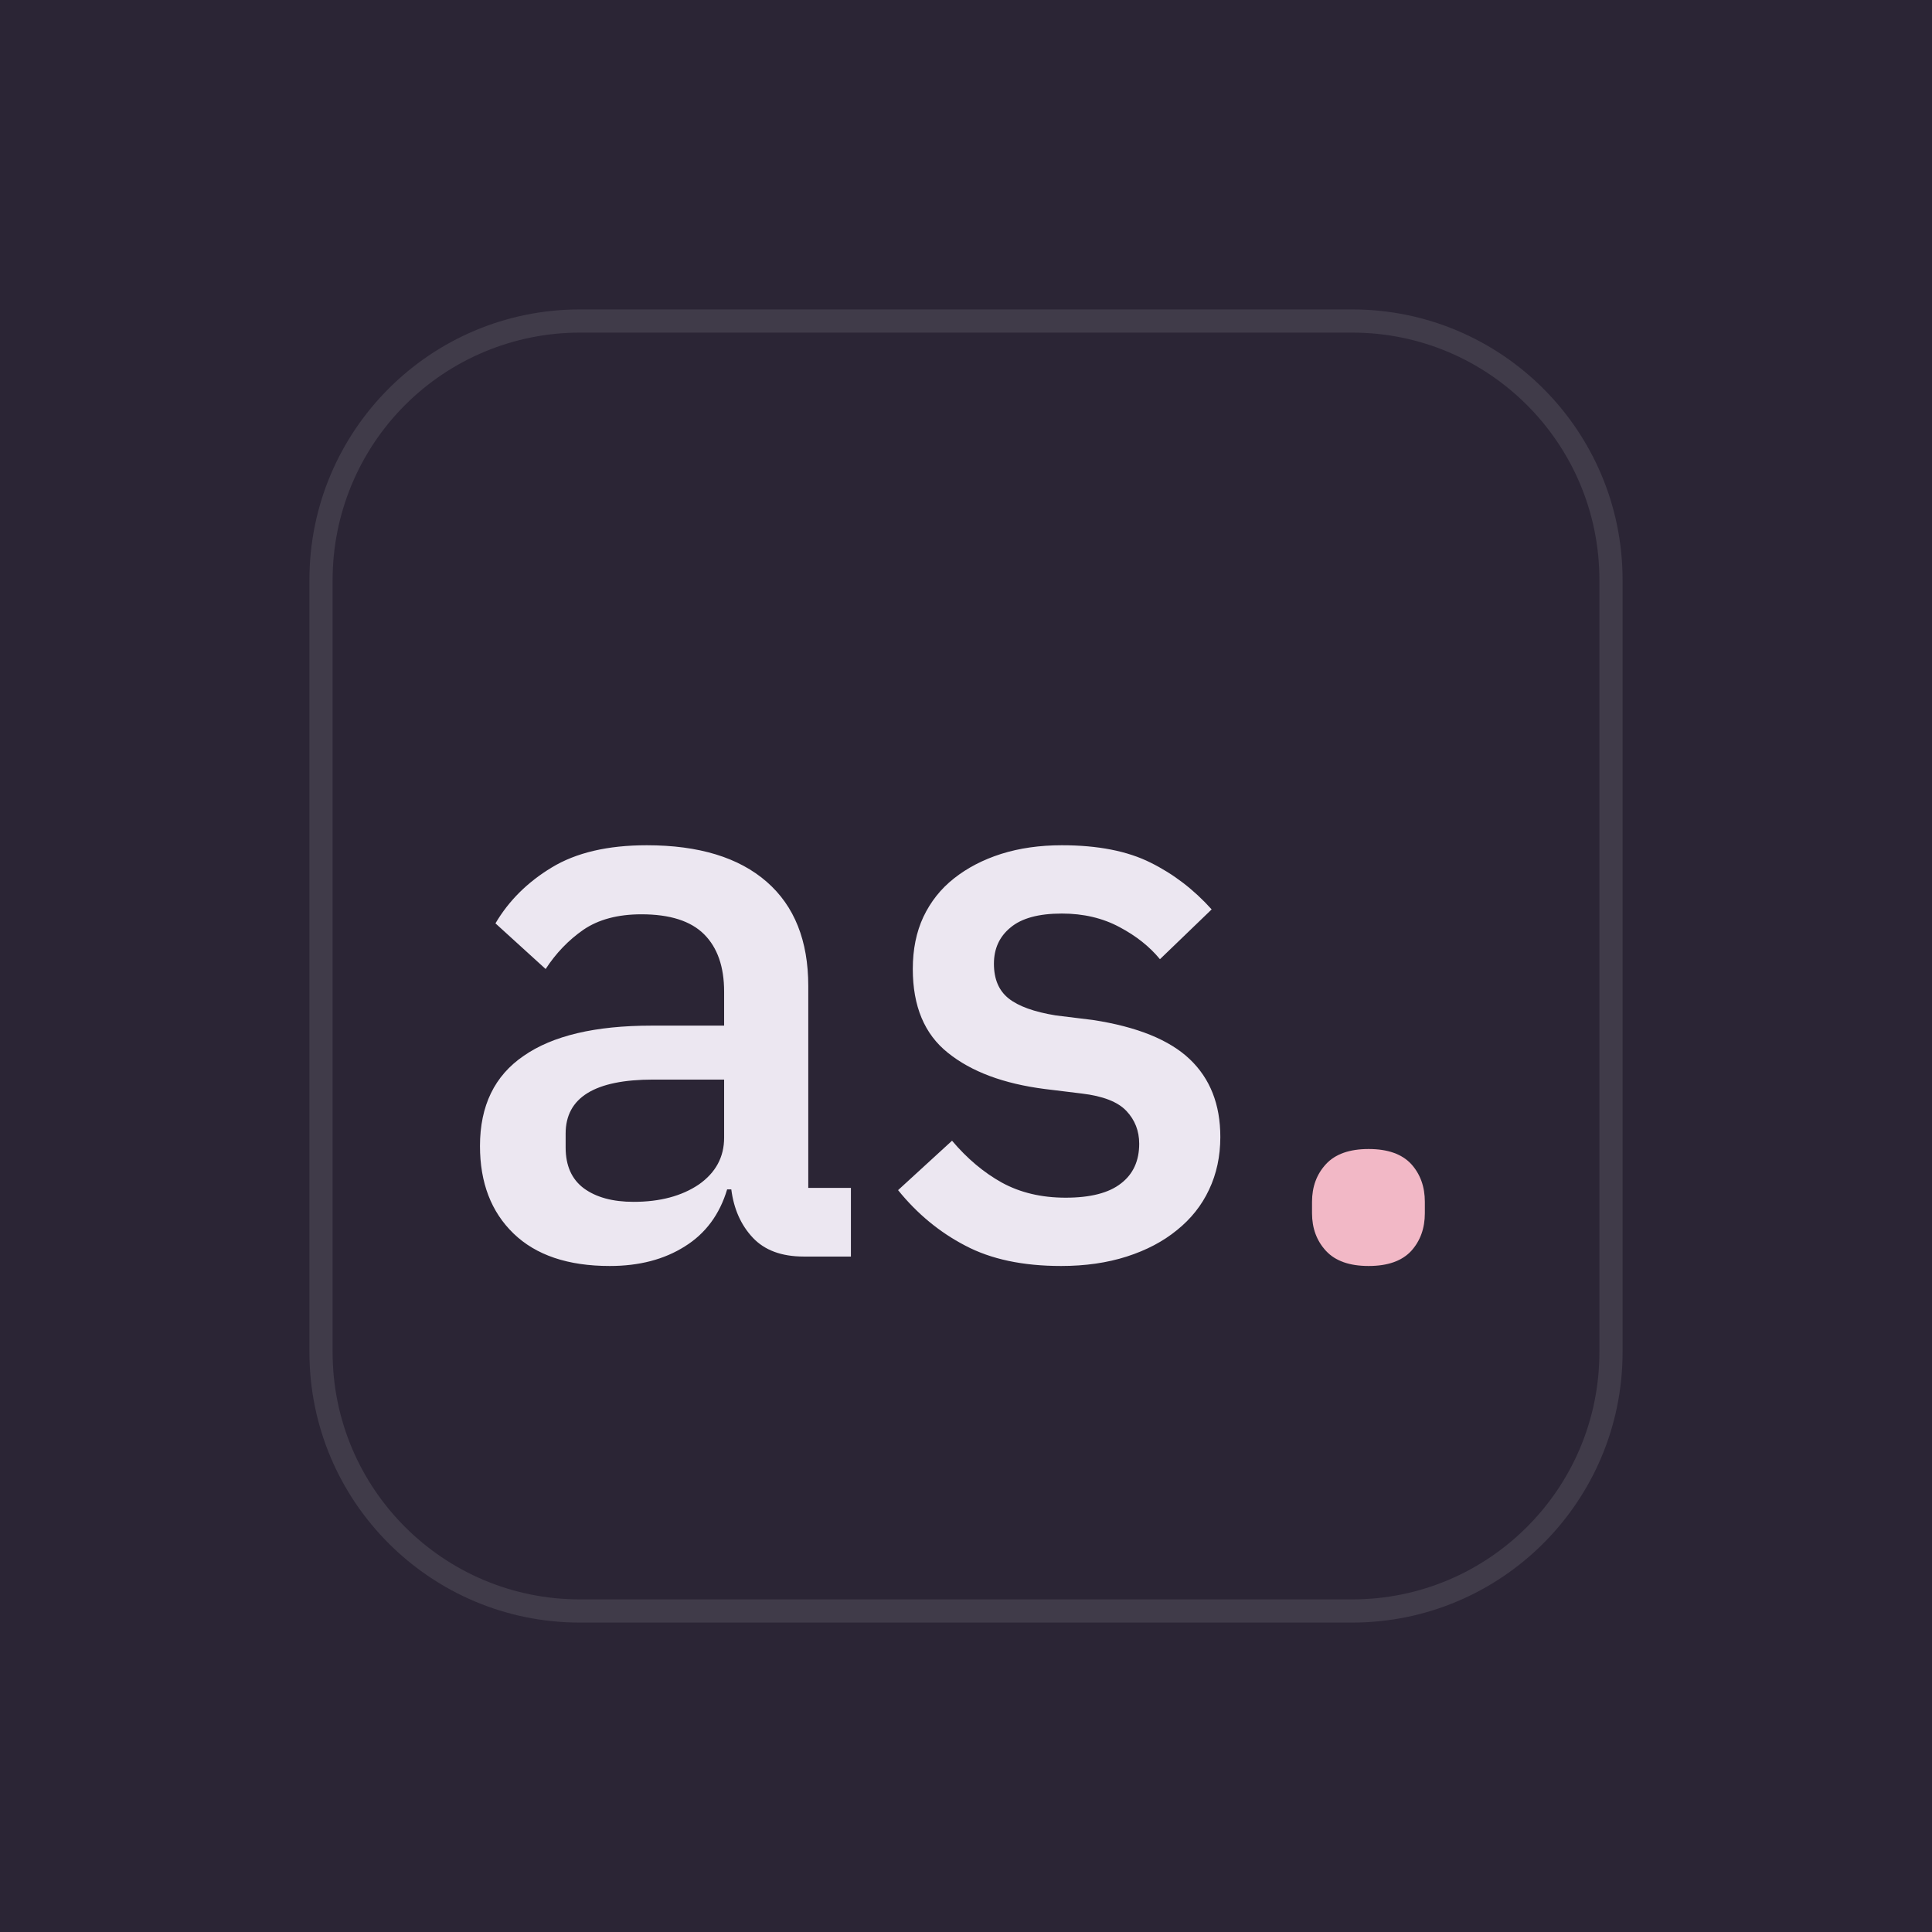
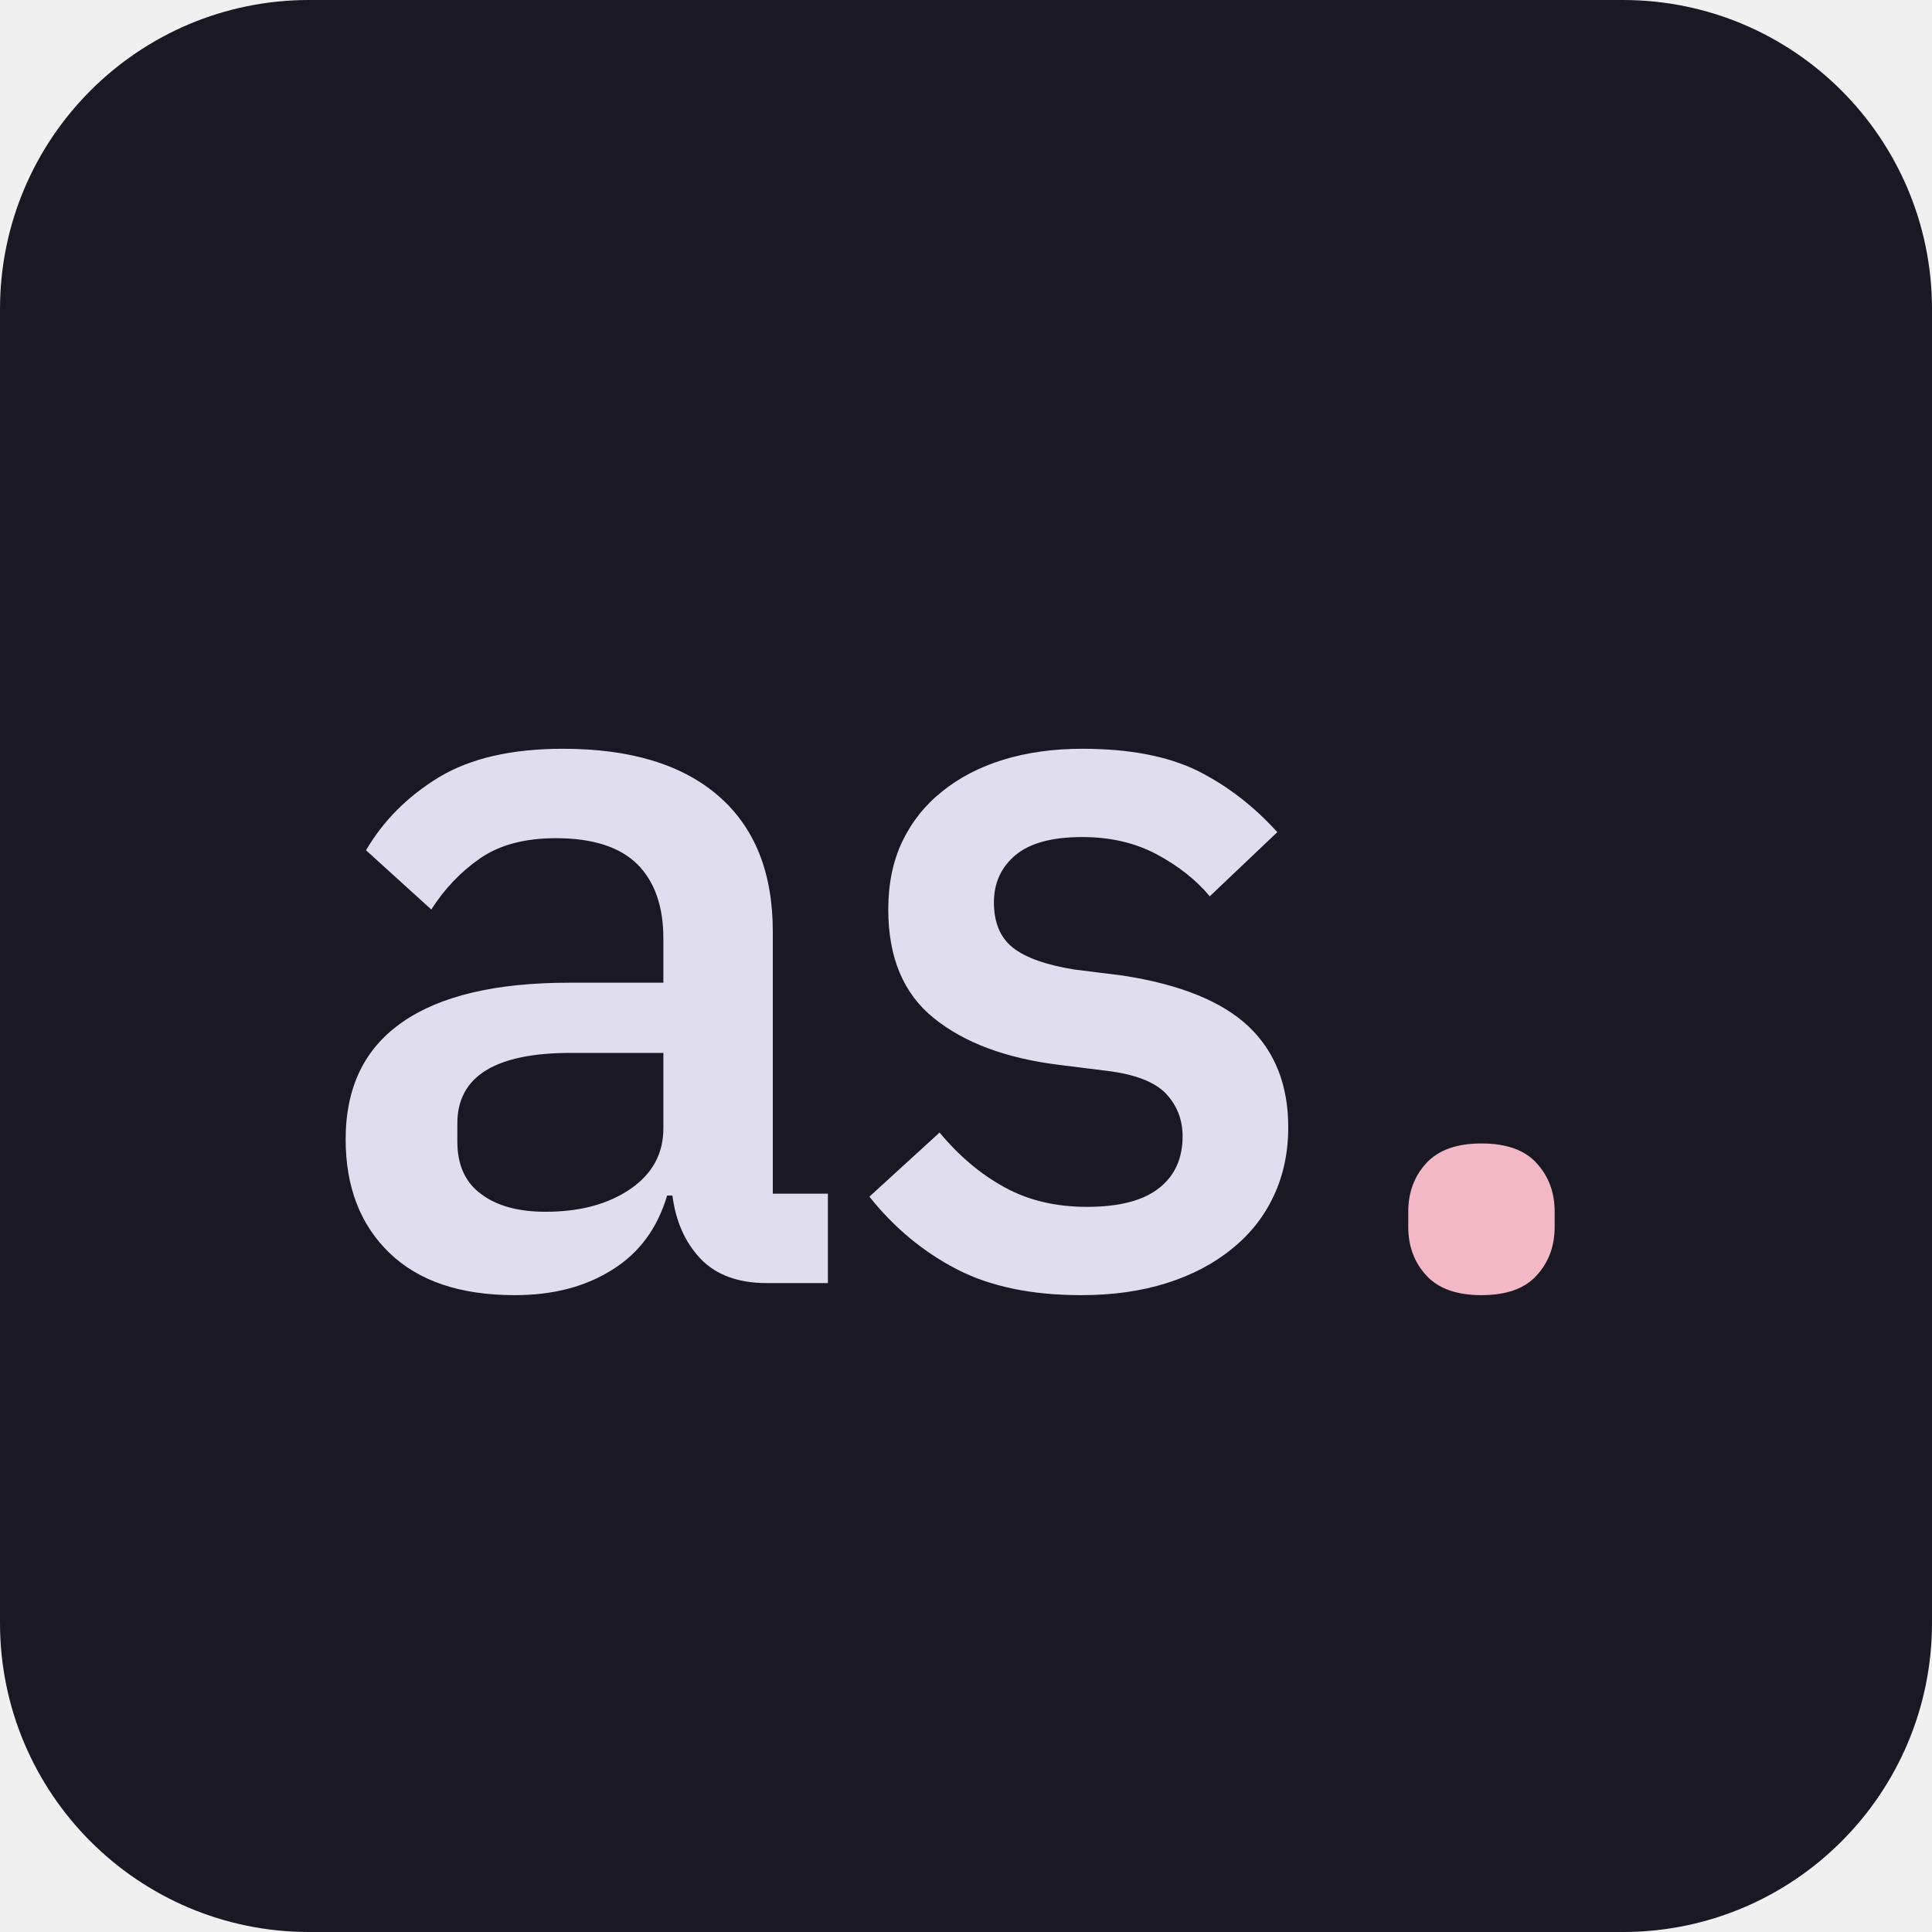
<svg xmlns="http://www.w3.org/2000/svg" width="512" height="512" viewBox="0 0 512 512">
  <mask id="satori_om-id">
    <rect x="0" y="0" width="512" height="512" fill="#fff" />
  </mask>
-   <rect x="0" y="0" width="512" height="512" fill="#2b2535" />
-   <defs>
-     <clipPath id="satori_bc-id-0">
-       <path x="82" y="82" width="348" height="348" d="M153.68,82 h204.64 a71.68,71.68 0 0 1 71.68,71.68 v204.64 a71.68,71.68 0 0 1 -71.68,71.68 h-204.64 a71.68,71.68 0 0 1 -71.68,-71.68 v-204.64 a71.68,71.68 0 0 1 71.68,-71.68" />
-     </clipPath>
-   </defs>
+   <path x="0" y="0" width="512" height="512" fill="#1a1823" d="M81.92,0 h348.16 a81.92,81.92 0 0 1 81.92,81.92 v348.16 a81.92,81.92 0 0 1 -81.92,81.92 h-348.16 a81.92,81.92 0 0 1 -81.92,-81.92 v-348.16 a81.92,81.92 0 0 1 81.92,-81.92" />
  <mask id="satori_om-id-0">
-     <rect x="88.144" y="88.144" width="335.712" height="335.712" fill="#fff" />
-     <path width="348" height="348" fill="none" stroke="#000" stroke-width="12.288" d="M102.995,102.995 A71.68,71.68 0 0 1 153.68,82 h204.64 a71.68,71.68 0 0 1 71.68,71.68 v204.64 a71.68,71.68 0 0 1 -71.68,71.68 h-204.64 a71.68,71.68 0 0 1 -71.68,-71.68 v-204.64 A71.68,71.68 0 0 1 102.995,102.995" />
-   </mask>
-   <path width="348" height="348" clip-path="url(#satori_bc-id-0)" fill="none" stroke="#403b49" stroke-width="12.288" d="M102.995,102.995 A71.68,71.68 0 0 1 153.68,82 h204.64 a71.68,71.68 0 0 1 71.68,71.68 v204.64 a71.68,71.68 0 0 1 -71.68,71.68 h-204.64 a71.68,71.68 0 0 1 -71.68,-71.68 v-204.64 A71.68,71.68 0 0 1 102.995,102.995" />
-   <mask id="satori_om-id-0-0">
-     <rect x="119" y="154" width="214" height="205" fill="#fff" />
+     <rect x="81" y="123" width="273" height="266" fill="#fff" />
  </mask>
  <g>
-     <path fill="#ece7f1" d="M225.5 333L213.0 333Q204.2 333 199.5 328.0Q194.8 323.0 193.8 315.2L193.8 315.2L192.7 315.2Q189.7 325.2 181.5 330.3Q173.3 335.5 161.6 335.5L161.6 335.5Q145.0 335.5 136.1 326.9Q127.2 318.3 127.2 303.7L127.2 303.7Q127.2 287.7 138.8 279.8Q150.3 271.8 172.7 271.8L172.7 271.8L191.9 271.8L191.9 262.8Q191.9 252.9 186.6 247.6Q181.3 242.3 170.0 242.3L170.0 242.3Q160.6 242.3 154.6 246.4Q148.7 250.5 144.6 256.8L144.6 256.8L131.3 244.7Q136.6 235.7 146.2 229.9Q155.9 224.0 171.4 224.0L171.4 224.0Q192.1 224.0 203.2 233.7Q214.2 243.3 214.2 261.3L214.2 261.3L214.2 314.8L225.5 314.8L225.5 333ZM167.9 318.5L167.9 318.5Q178.4 318.5 185.2 313.9Q191.9 309.2 191.9 301.5L191.9 301.5L191.9 286.1L173.1 286.1Q149.9 286.1 149.9 300.4L149.9 300.4L149.9 304.1Q149.9 311.3 154.7 314.9Q159.6 318.5 167.9 318.5ZM281.2 335.5L281.2 335.5Q266.0 335.5 255.8 330.1Q245.6 324.8 238.0 315.4L238.0 315.4L252.3 302.3Q258.3 309.4 265.5 313.4Q272.8 317.4 282.4 317.4L282.4 317.4Q292.3 317.4 297.1 313.6Q301.9 309.9 301.9 303.1L301.9 303.1Q301.9 298.0 298.5 294.4Q295.1 290.8 286.7 289.8L286.7 289.8L276.9 288.6Q260.5 286.5 251.2 279.0Q241.9 271.6 241.9 256.8L241.9 256.8Q241.9 249.0 244.7 243.0Q247.6 236.9 252.8 232.8Q258.1 228.6 265.3 226.3Q272.6 224.0 281.4 224.0L281.4 224.0Q295.7 224.0 304.9 228.6Q314.0 233.1 321.1 241.0L321.1 241.0L307.4 254.2Q303.3 249.2 296.7 245.7Q290.0 242.1 281.4 242.1L281.4 242.1Q272.2 242.1 267.8 245.8Q263.4 249.4 263.4 255.4L263.4 255.4Q263.4 261.5 267.3 264.6Q271.2 267.7 279.8 269.1L279.8 269.1L289.6 270.3Q307.2 273.0 315.3 280.7Q323.4 288.4 323.4 301.3L323.4 301.3Q323.4 309.0 320.4 315.3Q317.5 321.5 311.9 326.0Q306.4 330.5 298.6 333Q290.8 335.5 281.2 335.5Z " />
+     <path fill="#e0ddef" d="M219.4 356L203.2 356Q191.8 356 185.6 349.5Q179.5 343.0 178.2 332.8L178.2 332.8L176.8 332.8Q172.9 345.9 162.2 352.5Q151.6 359.2 136.4 359.2L136.4 359.2Q114.8 359.2 103.2 348.0Q91.6 336.8 91.6 317.9L91.6 317.9Q91.6 297.2 106.7 286.8Q121.7 276.4 150.8 276.4L150.8 276.4L175.8 276.4L175.8 264.7Q175.8 251.9 168.9 245.0Q161.9 238.1 147.3 238.1L147.3 238.1Q135.0 238.1 127.3 243.4Q119.6 248.7 114.3 257.0L114.3 257.0L97.0 241.3Q103.9 229.5 116.4 221.9Q128.9 214.4 149.2 214.4L149.2 214.4Q176.0 214.4 190.4 226.9Q204.8 239.4 204.8 262.8L204.8 262.8L204.8 332.3L219.4 332.3L219.4 356ZM144.6 337.1L144.6 337.1Q158.2 337.1 167.0 331.1Q175.8 325.1 175.8 315.0L175.8 315.0L175.8 295.0L151.3 295.0Q121.2 295.0 121.2 313.7L121.2 313.7L121.2 318.5Q121.2 327.8 127.5 332.4Q133.7 337.1 144.6 337.1ZM286.5 359.2L286.5 359.2Q266.8 359.2 253.5 352.3Q240.2 345.4 230.4 333.1L230.4 333.1L249.0 316.1Q256.7 325.4 266.2 330.6Q275.6 335.8 288.1 335.8L288.1 335.8Q300.9 335.8 307.2 330.8Q313.4 325.9 313.4 317.1L313.4 317.1Q313.4 310.5 309.0 305.8Q304.6 301.2 293.7 299.8L293.7 299.8L280.9 298.2Q259.6 295.6 247.5 285.8Q235.4 276.1 235.4 257.0L235.4 257.0Q235.4 246.8 239.1 239.0Q242.9 231.1 249.7 225.7Q256.5 220.2 265.9 217.3Q275.4 214.4 286.8 214.4L286.8 214.4Q305.4 214.4 317.3 220.2Q329.1 226.1 338.5 236.5L338.5 236.5L320.6 253.5Q315.3 247.1 306.6 242.4Q298.0 237.8 286.8 237.8L286.8 237.8Q274.8 237.8 269.1 242.6Q263.4 247.4 263.4 255.1L263.4 255.1Q263.4 263.1 268.4 267.1Q273.5 271.1 284.7 272.9L284.7 272.9L297.5 274.5Q320.3 278.0 330.9 288.0Q341.4 298.0 341.4 314.7L341.4 314.7Q341.4 324.8 337.5 333.0Q333.7 341.1 326.5 346.9Q319.3 352.8 309.2 356Q299.1 359.2 286.5 359.2Z " transform="matrix(1.00,0.00,0.00,1.00,0.00,-15.97)" />
  </g>
-   <mask id="satori_om-id-0-1">
-     <rect x="333" y="154" width="60" height="205" fill="#fff" />
+   <mask id="satori_om-id-1">
+     <rect x="354" y="123" width="78" height="266" fill="#fff" />
  </mask>
  <g>
-     <path fill="#f2b8c6" d="M362.7 335.5L362.7 335.5Q355.1 335.5 351.4 331.5Q347.7 327.5 347.7 321.5L347.7 321.5L347.7 318.5Q347.7 312.5 351.4 308.5Q355.1 304.5 362.7 304.5L362.7 304.5Q370.3 304.5 374.0 308.5Q377.6 312.5 377.6 318.5L377.6 318.5L377.6 321.5Q377.6 327.5 374.0 331.5Q370.3 335.5 362.7 335.5Z " />
+     <path fill="#f2b8c6" d="M392.6 359.2L392.6 359.2Q382.8 359.2 378.0 354.0Q373.2 348.8 373.2 341.1L373.2 341.1L373.2 337.1Q373.2 329.4 378.0 324.2Q382.8 319.0 392.6 319.0L392.6 319.0Q402.5 319.0 407.2 324.2Q412.0 329.4 412.0 337.1L412.0 337.1L412.0 341.1Q412.0 348.8 407.2 354.0Q402.5 359.2 392.6 359.2Z " transform="matrix(1.00,0.00,0.00,1.00,0.00,-15.97)" />
  </g>
</svg>
